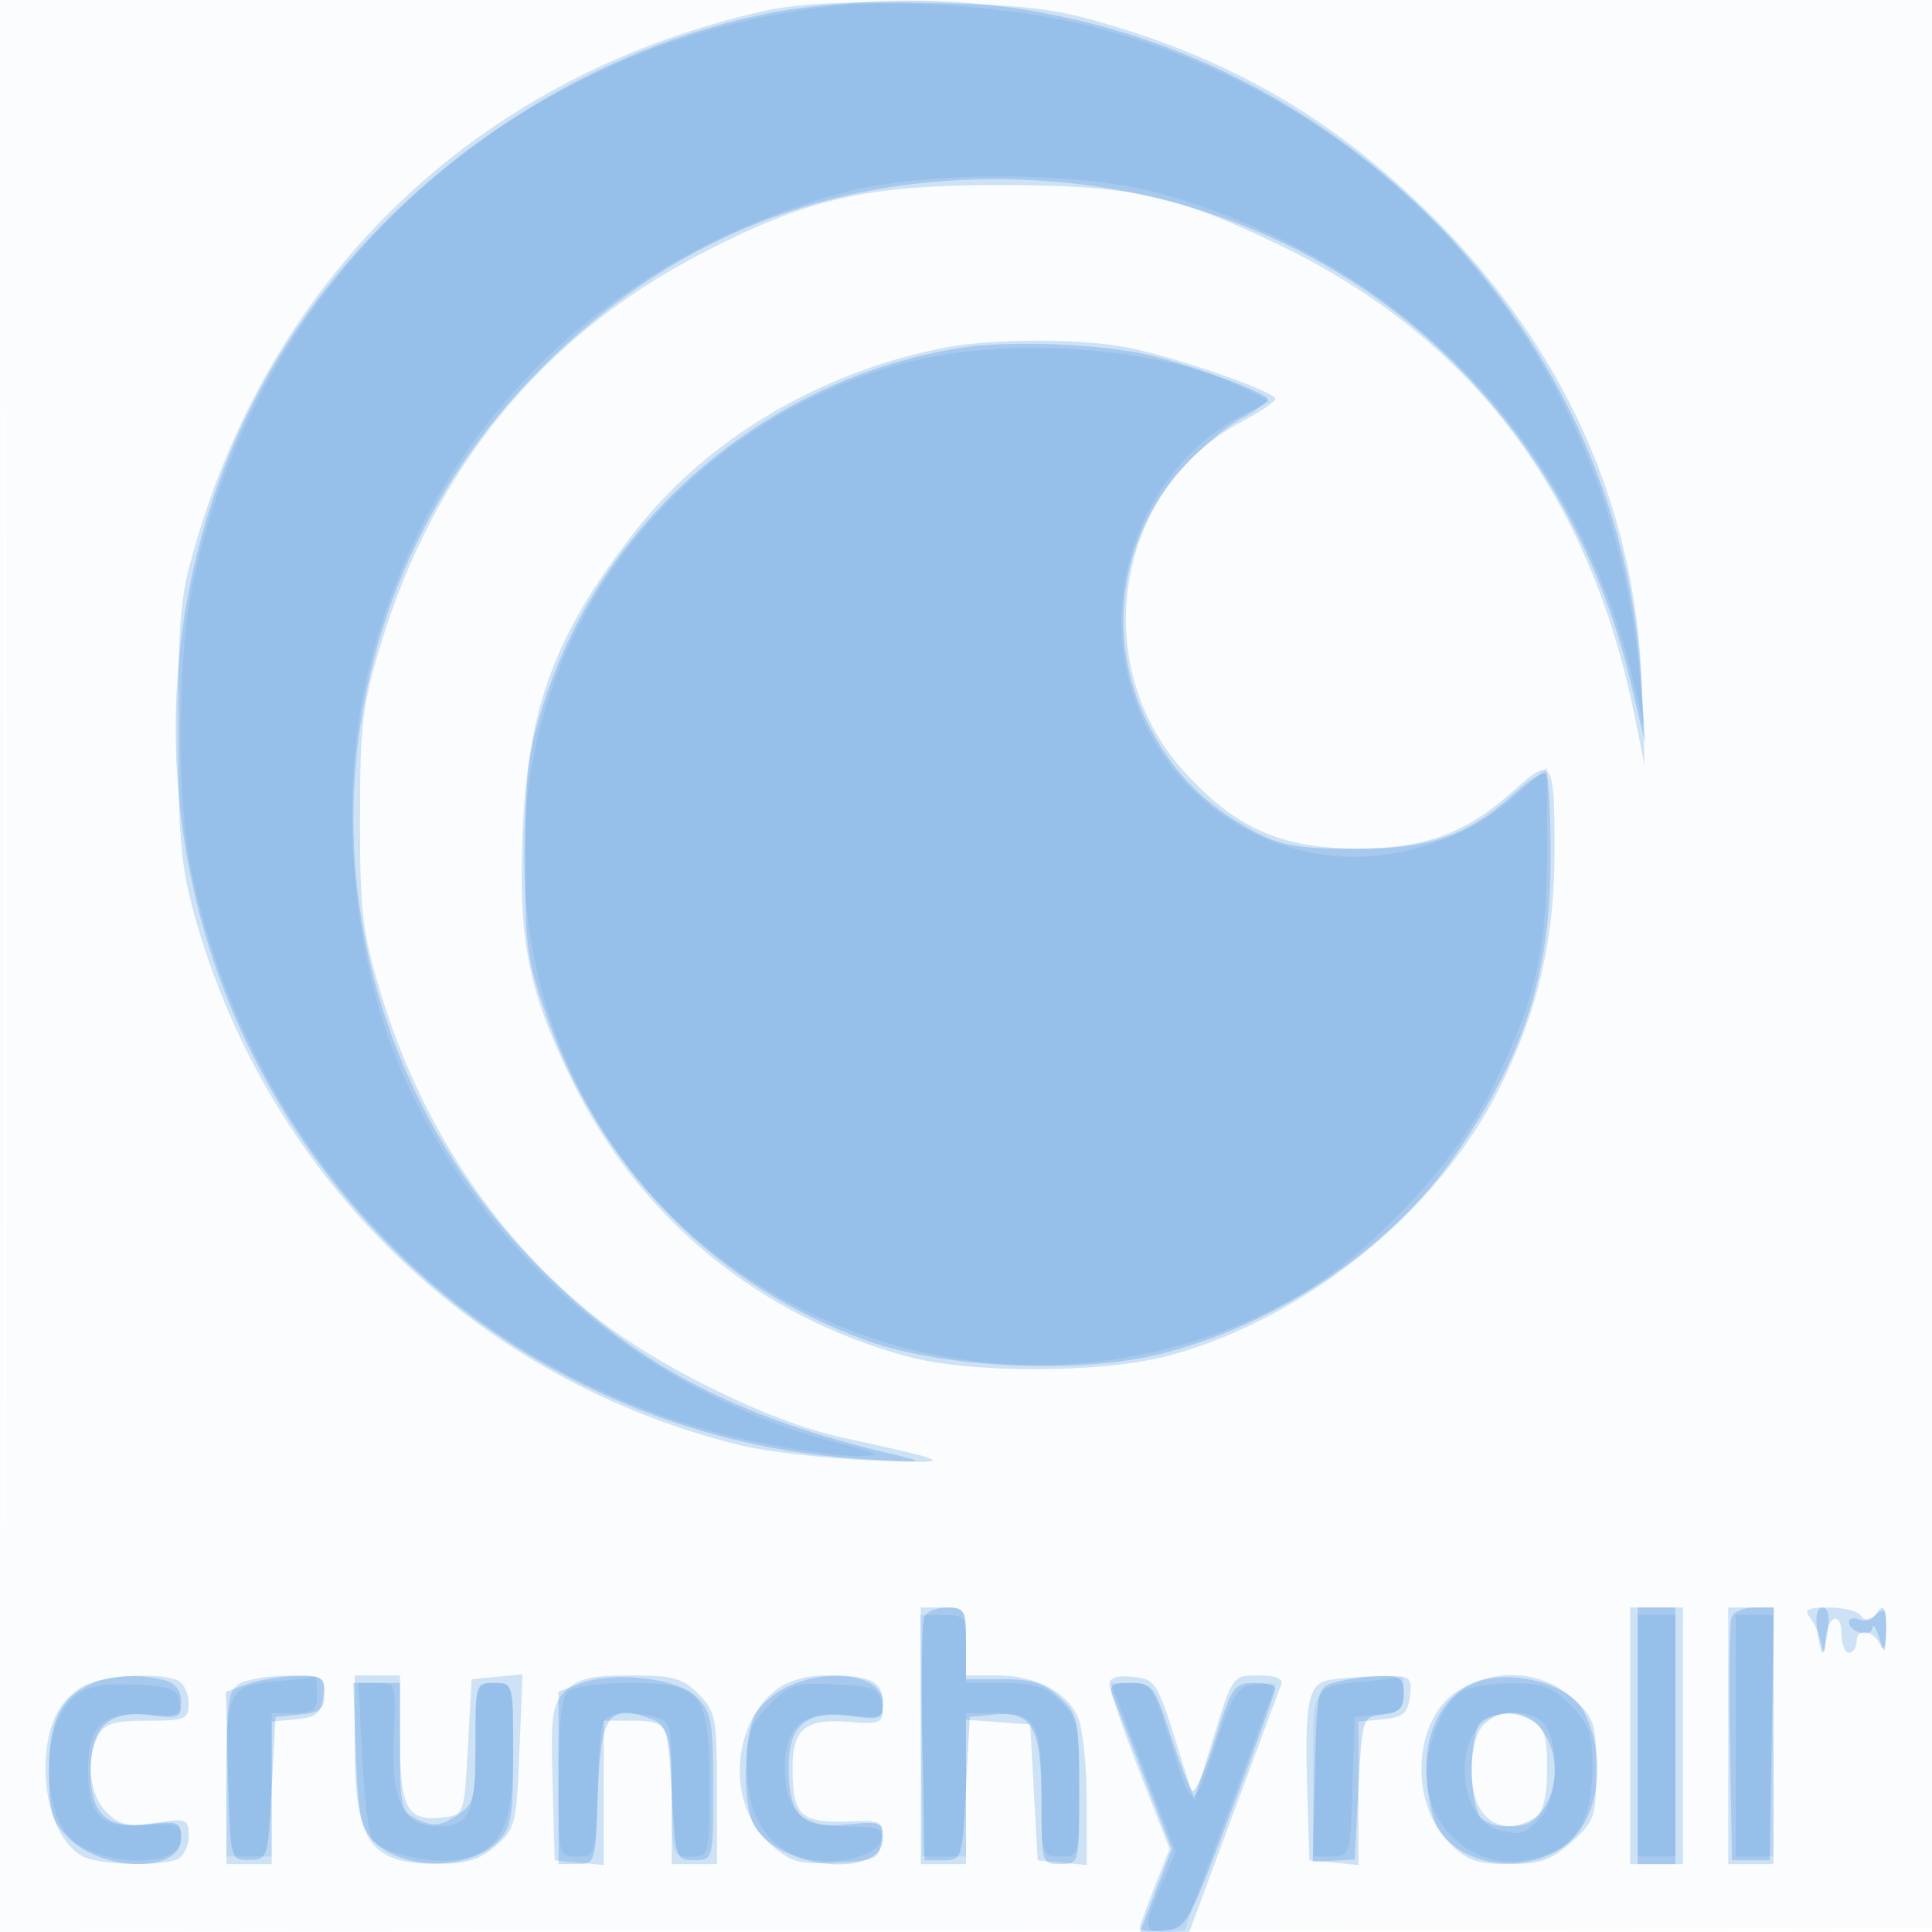
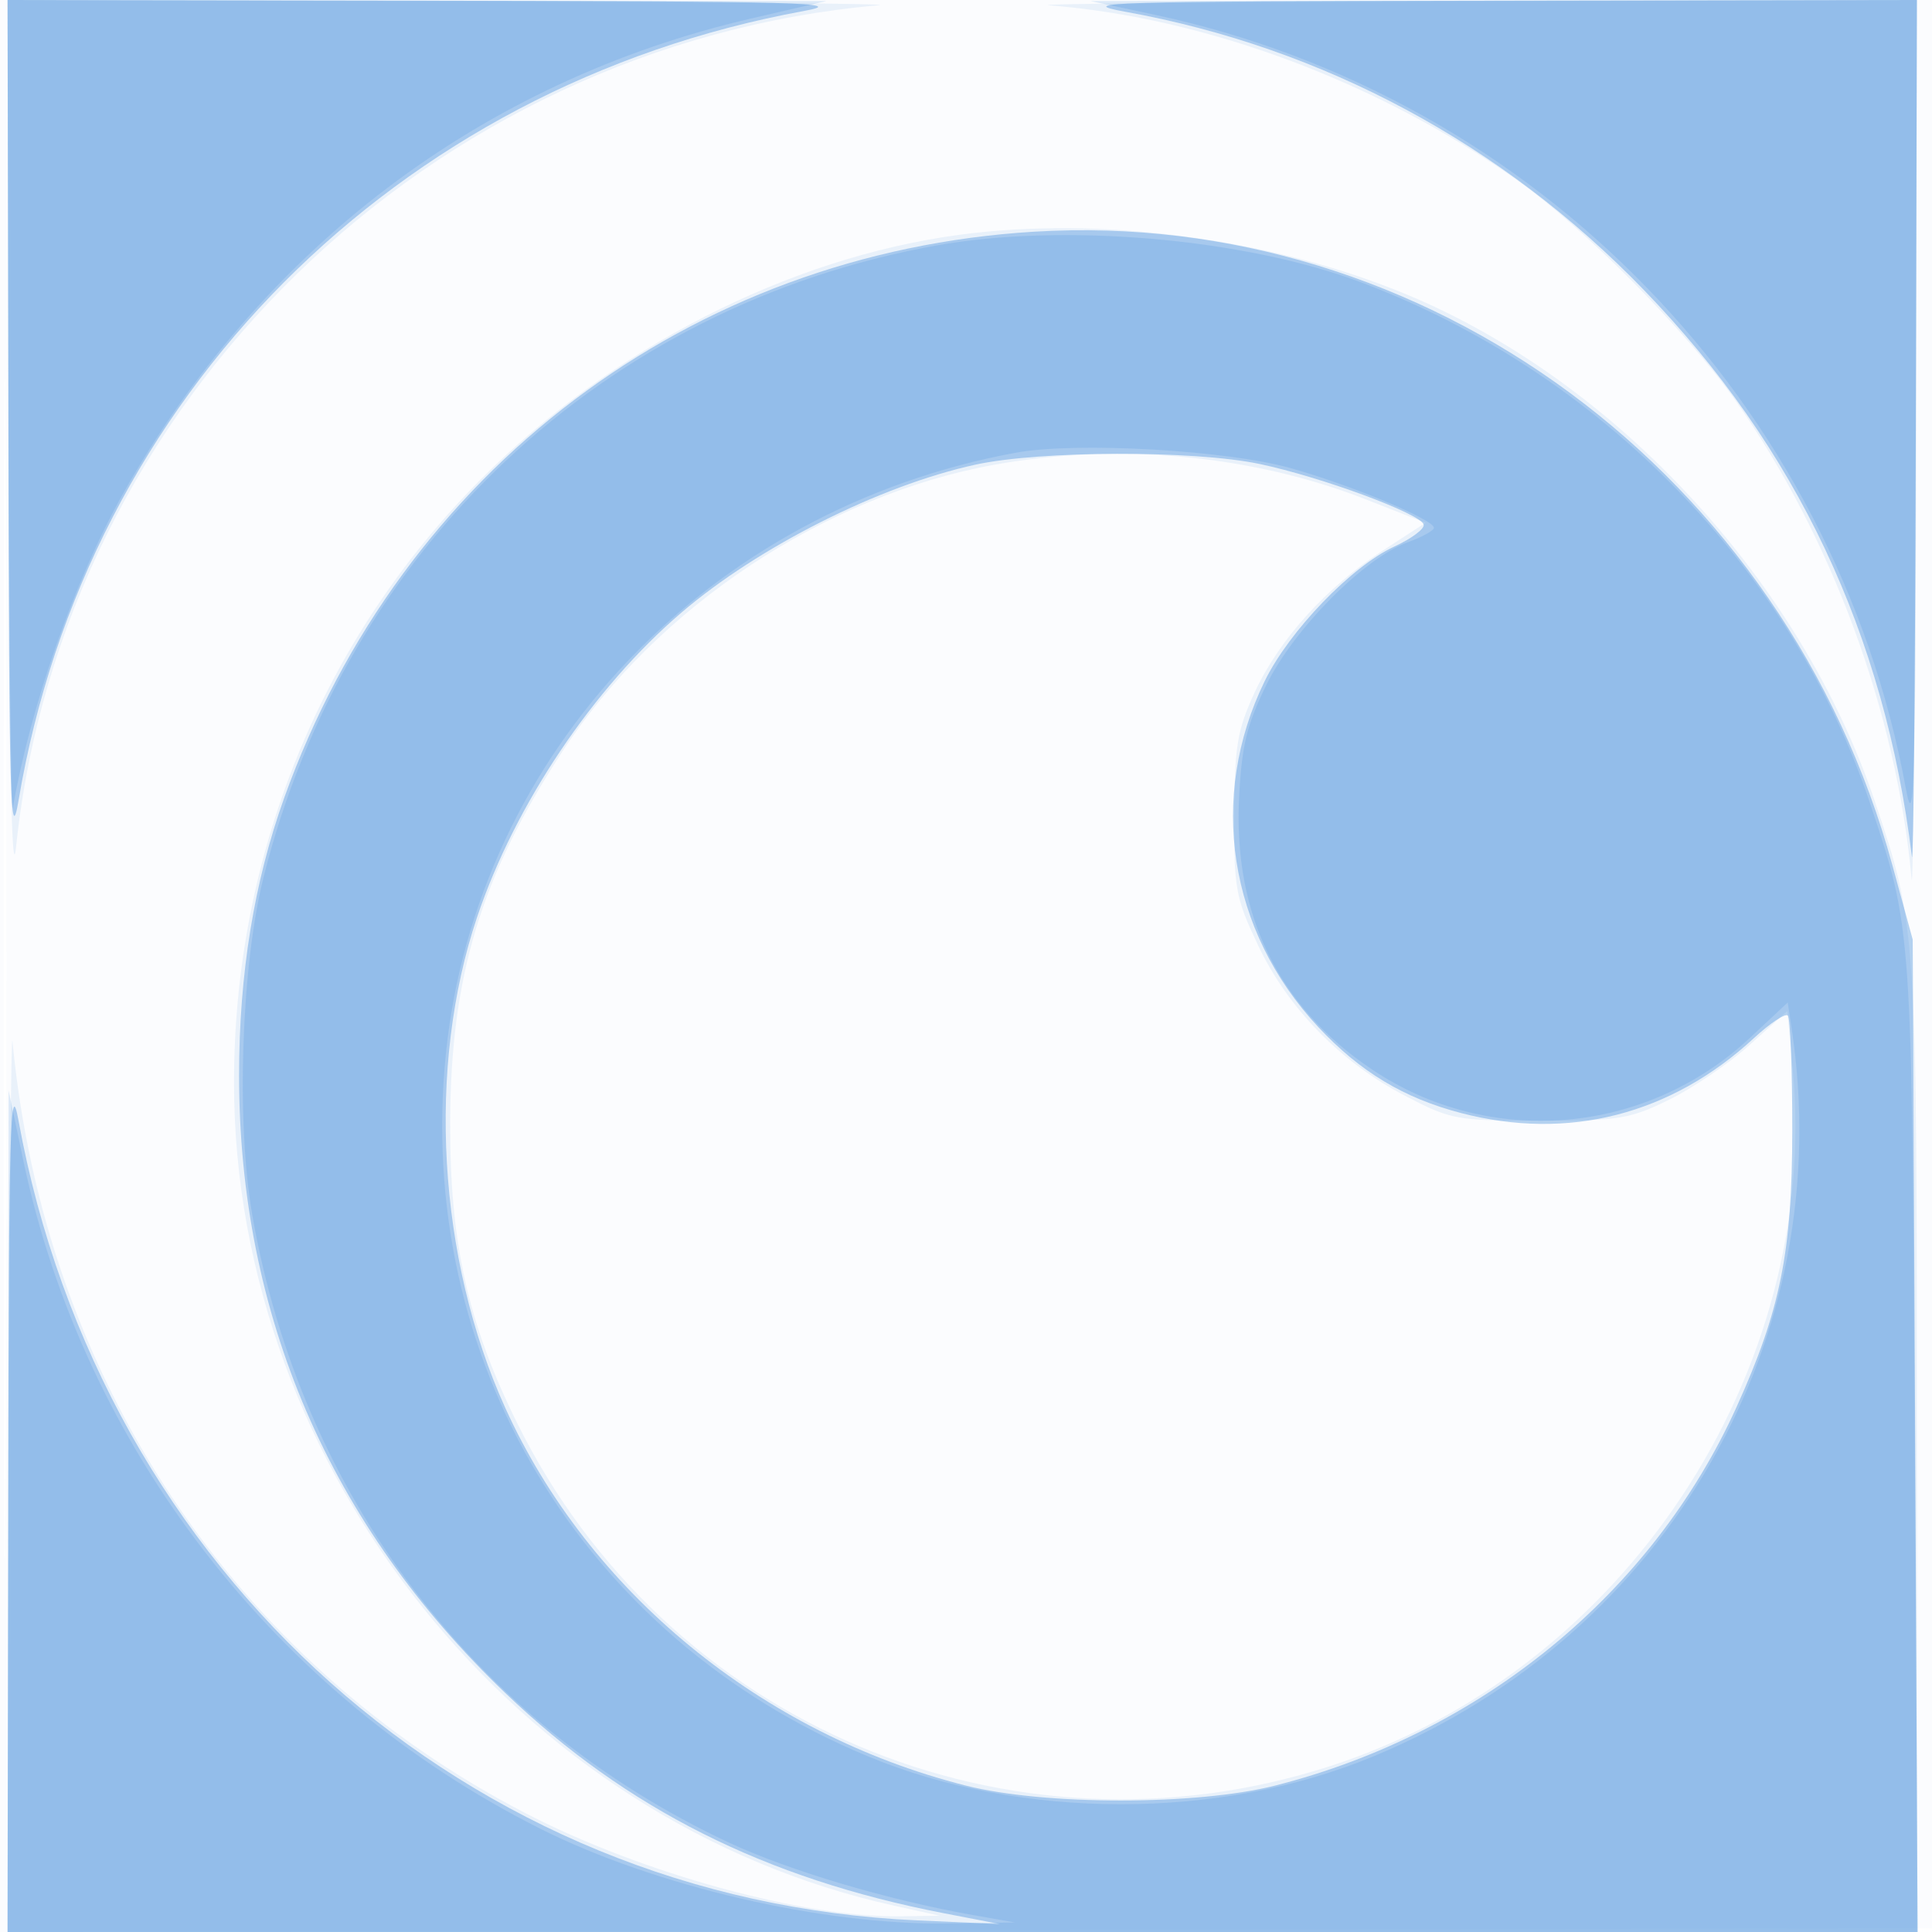
<svg xmlns="http://www.w3.org/2000/svg" width="256" height="256">
  <path fill-opacity=".016" d="M0 128.004v128.004l128.25-.254 128.25-.254.254-127.75L257.008 0H0v128.004m.485.496c0 70.4.119 99.053.265 63.672.146-35.38.146-92.98 0-128C.604 29.153.485 58.1.485 128.5" fill="#1976D2" fill-rule="evenodd" />
-   <path fill-opacity=".199" d="M101.113 1.487c-36.62 8.275-63.871 33.46-74.741 69.075-2.509 8.221-2.729 10.302-2.743 25.938-.013 14.386.317 18.197 2.145 24.784 9.677 34.855 37.424 61.754 72.471 70.254 3.44.834 11.205 1.721 17.255 1.97 11.523.474 11.27.278-3.901-3.028-9.825-2.141-24.907-9.6-33.395-16.516-12.982-10.577-22.594-25.276-27.799-42.513-2.383-7.889-2.703-10.612-2.703-22.951s.32-15.062 2.703-22.951c7.104-23.524 21.496-41.073 42.663-52.023 14.009-7.247 21.778-9.02 39.432-8.998 17.466.021 23.112 1.234 37.055 7.959 25.6 12.348 41.121 32.962 47.068 62.513l1.308 6.5-.392-11c-.836-23.421-10.374-44.578-27.958-62.012-12.421-12.314-25.435-20.055-42.16-25.076C139.774 1.116 136.287.685 123 .389c-11.002-.245-17.353.073-21.887 1.098m23.962 44.6C108.652 49.309 93.772 58.13 84.232 70.3c-10.693 13.641-14.336 23.418-14.991 40.233-.557 14.311.803 20.985 6.718 32.967 8.87 17.969 24.637 30.898 44.154 36.209 8.604 2.341 26.042 2.283 34.887-.118 18.141-4.923 35.712-19.224 43.807-35.655 5.041-10.233 7.152-19.382 7.176-31.104.024-12.146-.31-12.673-5.223-8.234-6.492 5.865-11.99 7.893-21.26 7.839-9.856-.056-15.978-2.838-22.699-10.314-12.792-14.227-8.948-37.401 7.665-46.214 2.493-1.323 4.534-2.698 4.534-3.056 0-.985-13.775-5.738-19.886-6.862-6.362-1.17-17.817-1.124-24.039.096M122 230v17h6V227.885l4.25.308 4.25.307.5 9 .5 9 3.25.313 3.25.314v-8.517c0-4.684-.538-9.696-1.195-11.138-1.54-3.381-5.651-5.472-10.755-5.472H128v-4.5c0-4.333-.111-4.5-3-4.5h-3v17m94 0v17h7v-34h-7v17m13 0v17h6v-34h-6v17m10.77-15.75c.558.688 1.236 2.15 1.506 3.25.456 1.853.501 1.839.608-.191.167-3.152 2.116-3.952 2.116-.868 0 1.407.45 2.559 1 2.559s1-.675 1-1.5c0-1.874 2.265-1.518 3.18.5.41.906.707.165.75-1.872.058-2.794-.172-3.172-1.341-2.202-.965.801-1.616.839-2.059.123-.356-.577-2.252-1.049-4.211-1.049-2.726 0-3.325.294-2.549 1.25m-228.66 9.146c-3.409 1.889-5.034 5.38-5.075 10.904-.039 5.321 1.97 10.097 4.91 11.67 2.102 1.125 9.95 1.391 12.473.423.87-.334 1.582-1.711 1.582-3.061 0-2.334-.216-2.422-4.401-1.795-3.676.552-4.748.314-6.5-1.438-2.271-2.271-2.765-6.986-1.064-10.165.83-1.55 2.121-1.934 6.5-1.934 5.098 0 5.465-.161 5.465-2.393 0-1.316-.712-2.666-1.582-3-2.729-1.047-9.815-.593-12.308.789m20.64-.316c-1.505.877-1.75 2.62-1.75 12.47V247h6V228.127l3.25-.314c2.708-.261 3.303-.772 3.566-3.063.307-2.667.171-2.749-4.5-2.72-2.649.017-5.604.489-6.566 1.05M47 231.066c0 12.946 1.952 15.849 10.694 15.902 4.058.025 5.8-.489 7.96-2.347 2.621-2.254 2.787-2.913 3.175-12.572l.409-10.193-3.369.322-3.369.322-.5 9c-.499 8.984-.505 9.001-3.31 9.322-4.768.547-5.69-1.145-5.69-10.444V222h-6v9.066m27.965-7.031c-1.824 1.824-2.005 3.092-1.75 12.25L73.5 246.5l3.25.313 3.25.314V228h3.893c4.777 0 5.107.716 5.107 11.082V247h6v-10.045c0-9.333-.174-10.22-2.455-12.5-2.106-2.107-3.383-2.455-9-2.455-5.249 0-6.948.403-8.58 2.035m27.805-.069c-5.967 4.694-6.385 15.309-.799 20.299 2.812 2.513 3.806 2.797 8.848 2.533 5.315-.279 5.701-.469 5.988-2.951.299-2.581.168-2.649-4.785-2.5-5.939.178-6.984-.862-7.007-6.975-.019-5.265 1.675-6.678 7.461-6.217 4.318.343 4.524.239 4.524-2.291 0-3.084-1.504-3.864-7.447-3.864-2.744 0-5.181.706-6.783 1.966m44.236-.779c.003.722 1.796 5.925 3.986 11.561l3.98 10.248-1.986 5.039c-1.092 2.772-1.986 5.247-1.986 5.502 0 .255 1.482.463 3.293.463h3.294l5.848-15.75 6.314-17c.315-.848-.642-1.25-2.978-1.25-3.439 0-3.445.008-5.989 8.242l-2.546 8.241-2.513-7.991c-2.38-7.569-2.677-8.009-5.618-8.305-2.058-.208-3.103.129-3.099 1m28.745-.498c-2.412.63-2.884 3.29-2.544 14.311l.293 9.5 3.25.313 3.25.314v-19l3.25-.314c2.708-.261 3.303-.772 3.566-3.063.308-2.676.188-2.747-4.5-2.634-2.649.064-5.603.322-6.565.573m17.55 1.269c-6.033 3.679-6.704 14.793-1.223 20.274 2.295 2.295 3.633 2.768 7.829 2.768 4.179 0 5.631-.509 8.327-2.918 3.069-2.742 3.266-3.319 3.266-9.582 0-6.263-.197-6.84-3.266-9.582-3.988-3.563-10.027-3.951-14.933-.96m3.27 4.613c-.947.948-1.571 3.301-1.571 5.929 0 4.862 1.889 7.5 5.371 7.5 3.455 0 4.629-1.945 4.629-7.665 0-4.182-.398-5.478-1.934-6.3-2.713-1.452-4.668-1.29-6.495.536" fill="#1976D2" fill-rule="evenodd" />
-   <path fill-opacity=".219" d="M103.342 1.479C76.234 6.398 50.868 24.017 36.62 47.822c-16.192 27.055-17.745 61.184-4.094 90.001 15.283 32.264 46.392 53.334 81.974 55.524 7.641.47 8.321.397 4.5-.486-21.979-5.076-35.493-12.314-48.646-26.052-31.368-32.763-31.368-83.855 0-116.618 16.727-17.47 37.227-26.339 61.146-26.451 41.221-.194 75.108 26.528 84.59 66.705l1.902 8.055-.554-8.814C214.286 39.461 170.749-.416 119.619.09c-5.015.05-12.34.675-16.277 1.389m24.194 44.587c-25.428 3.903-47.229 22.185-55.217 46.303-2.357 7.116-2.697 9.753-2.728 21.131-.033 12.001.199 13.662 3.022 21.618 7.163 20.19 22.46 35.511 42.552 42.618 9.937 3.515 27.512 4.334 38.128 1.778 15.348-3.696 30.455-13.657 39.001-25.716 9.5-13.407 13.114-24.376 13.169-39.964.02-5.866-.248-10.951-.596-11.3-.349-.349-2.149.751-4 2.445-6.281 5.744-11.346 7.523-21.367 7.504-7.375-.014-9.763-.422-13.222-2.256-6.679-3.542-10.945-7.874-14.231-14.449-5.542-11.091-3.775-24.415 4.45-33.564 2.372-2.638 5.931-5.668 7.908-6.733 1.977-1.065 3.595-2.229 3.595-2.586 0-.758-9.689-4.374-15.5-5.784-6.327-1.536-18.459-2.043-24.964-1.045m-5.095 168.226c-.272.711-.371 8.248-.218 16.75l.277 15.458h2.5c2.456 0 2.509-.167 3-9.5l.5-9.5 3.125-.304c5.157-.502 6.375 1.672 6.375 11.375 0 8.324.031 8.429 2.5 8.429 2.497 0 2.5-.012 2.5-9.826 0-9.269-.146-9.963-2.581-12.25-2.009-1.887-3.669-2.424-7.5-2.424H128v-4.75c0-4.416-.178-4.75-2.531-4.75-1.393 0-2.755.581-3.028 1.292M217 230v17h5v-34h-5v17m12.441-15.708c-.272.711-.371 8.248-.218 16.75l.277 15.458h5l.274-16.75.274-16.75h-2.555c-1.406 0-2.779.581-3.052 1.292M240.787 216c.242 1.65.563 3 .713 3 .15 0 .471-1.35.713-3 .272-1.854 0-3-.713-3s-.985 1.146-.713 3m7.671-1.932c-.363.588-1.29.827-2.059.532-.77-.296-1.399-.149-1.399.324 0 1.376 2.989 2.142 3.1.795.055-.671.46-.094.9 1.281.759 2.369.806 2.329.9-.75.104-3.375-.314-4.007-1.442-2.182M12.5 222.945c-4.386 1.796-6 4.926-6 11.637 0 5.5.35 6.722 2.554 8.926 4.605 4.606 14.946 4.672 14.946.096 0-2.189-.31-2.323-4.319-1.872-5.611.633-7.681-1.294-7.681-7.148 0-5.78 2.478-8.052 7.978-7.314 3.681.494 4.022.346 4.022-1.749 0-1.527-.748-2.488-2.25-2.891-3.024-.81-6.815-.681-9.25.315m20.218.228l-2.782 1.015.282 11.13c.282 11.129.282 11.13 2.782 11.131 2.456.002 2.509-.166 3-9.473l.5-9.476 3.25-.313c2.692-.26 3.25-.732 3.25-2.75 0-2.163-.421-2.428-3.75-2.358-2.062.043-5.002.536-6.532 1.094m44.032-.065L74 224.167V247h2.462c2.417 0 2.468-.172 2.75-9.144.326-10.351 1.411-12.075 6.485-10.297 2.733.957 2.816 1.206 3.303 9.961.489 8.784.554 8.98 3 8.963 2.494-.017 2.5-.042 2.5-9.725 0-8.656-.237-9.944-2.191-11.896-2.536-2.533-11.042-3.492-15.559-1.754m27.75.312c-1.65.738-3.6 2.349-4.333 3.581-1.658 2.784-1.823 11.905-.267 14.812 3.144 5.874 17.1 7.276 17.1 1.717 0-2.068-.361-2.202-4.789-1.776-5.933.57-7.711-1.157-7.711-7.488 0-5.758 2.273-7.65 8.25-6.863 3.956.52 4.25.396 4.25-1.797 0-3.541-6.808-4.732-12.5-2.186m72.5-.527c-2.46.683-2.504.877-2.78 12.248l-.281 11.553 2.781-.145 2.78-.145.5-9.452c.499-9.427.507-9.453 3.25-9.768 2.16-.249 2.75-.839 2.75-2.75 0-2.1-.446-2.42-3.25-2.334-1.787.055-4.375.412-5.75.793m18.388.087c-3.901 1.576-6.388 5.901-6.388 11.108 0 2.65.538 5.998 1.195 7.44 2.432 5.337 10.645 7.086 16.504 3.514 5.05-3.079 6.529-11.842 3.102-18.377-1.887-3.598-9.691-5.593-14.413-3.685m-148.235 9.494c.291 7.949.678 9.805 2.407 11.532 3.885 3.882 12.569 3.865 16.465-.031C67.714 242.286 68 240.626 68 232.5c0-9.467-.009-9.5-2.5-9.5-2.458 0-2.5.135-2.5 7.977 0 7.44-.171 8.089-2.541 9.642-2.035 1.333-3.031 1.442-5 .544-2.332-1.062-2.459-1.56-2.459-9.642V223h-6.193l.346 9.474m100.341-7.724c.39.963 2.3 5.915 4.244 11.005l3.536 9.254-2.127 5.558-2.127 5.558 3.138-.312c3.077-.307 3.254-.62 8.984-15.813 3.215-8.525 5.848-15.838 5.852-16.25.003-.412-1.265-.75-2.818-.75-2.639 0-2.978.492-5.182 7.518-1.297 4.135-2.67 7.173-3.052 6.75-.382-.422-1.687-3.805-2.9-7.518-2.078-6.36-2.38-6.75-5.231-6.75-2.484 0-2.898.313-2.317 1.75m48.706 3.45c-.66.66-1.2 3.495-1.2 6.3 0 2.805.54 5.64 1.2 6.3 1.989 1.989 6.528 1.426 8.243-1.023 3.467-4.948.832-12.777-4.3-12.777-1.509 0-3.283.54-3.943 1.2" fill="#1976D2" fill-rule="evenodd" />
-   <path fill-opacity=".108" d="M108.874.974C67.328 6.22 33.892 36.913 25.533 77.477c-2.067 10.028-2.133 28.635-.136 38.075 8.141 38.477 37.153 67.733 74.893 75.521 5.066 1.045 11.01 1.882 13.21 1.859 3.616-.038 3.32-.22-3.073-1.897-25.003-6.557-46.538-24.947-57.051-48.72-6.805-15.386-8.634-36.732-4.577-53.412 7.535-30.982 30.124-54.011 61.912-63.12 11.128-3.188 32.391-3.206 43.446-.036 32.126 9.212 55.11 33.226 62.454 65.253l1.262 5.5-.549-6.5c-3.571-42.287-32.136-76.204-72.883-86.54C133.933.794 118.719-.269 108.874.974m11.356 47.041c-21.539 5.643-39.296 21.708-46.777 42.317-9.984 27.506-.934 59.006 21.93 76.334 21.989 16.666 51.497 18.845 75.617 5.583 10.112-5.559 21.748-17.807 26.837-28.249 5.632-11.554 7.163-18.266 7.163-31.397v-10.977l-2.75 2.526c-5.064 4.652-8.998 6.825-15.259 8.429-19.299 4.944-38.322-9.994-38.406-30.158-.049-11.726 6.698-22.92 16.746-27.786l2.961-1.435-3.204-1.657c-10.618-5.49-31.196-7.11-44.858-3.53M122.05 230l.13 16H128v-19h3.8c5.491 0 6.2 1.224 6.2 10.7 0 8.187.034 8.3 2.5 8.3 2.482 0 2.5-.064 2.5-9.045 0-8.271-.21-9.256-2.455-11.5-1.957-1.958-3.476-2.455-7.5-2.455H128v-4.5c0-4.346-.104-4.5-3.039-4.5h-3.04l.129 16m94.95 0v16h5v-32h-5v16m13 0v16h5v-32h-5v16m-192.98-7.257c-6.735.593-7.02 1.115-7.02 12.879V246h6v-19h3c2.533 0 3-.389 3-2.5 0-1.375-.112-2.421-.25-2.325-.138.096-2.266.352-4.73.568M182 222.68c-8.503.874-8 .098-8 12.339V246h2.462c2.419 0 2.468-.165 2.75-9.25l.288-9.25 3.25-.313c2.692-.26 3.25-.732 3.25-2.75 0-1.341-.113-2.365-.25-2.277-.137.088-1.825.322-3.75.52m-171.721 1.823c-4.286 3.029-5.182 12.679-1.69 18.197 2.869 4.535 15.41 5.283 15.412.919 0-1.911-.471-2.086-4.809-1.785-5.957.413-7.525-1.156-7.525-7.529 0-5.763 2.065-7.571 8.121-7.111 3.812.29 4.256.103 4-1.684-.243-1.693-1.155-2.055-5.788-2.293-3.767-.194-6.2.211-7.721 1.286M48 232.748c.275 5.364.856 10.302 1.292 10.975 1.178 1.818 7.986 3.371 11.603 2.648C66.402 245.27 68 242.008 68 231.865c0-8.789-.021-8.865-2.5-8.865-2.466 0-2.5.113-2.5 8.3 0 9.09-.779 10.7-5.177 10.7-4.39 0-6.056-3.522-5.657-11.955.329-6.942.296-7.049-2.166-7.049h-2.5l.5 9.752m27.2-8.548c-.778.778-1.2 4.822-1.2 11.5 0 10.278.005 10.3 2.462 10.3 2.419 0 2.468-.165 2.75-9.25.276-8.853.389-9.264 2.64-9.583 1.293-.183 3.431-.062 4.75.269 2.308.58 2.398.939 2.398 9.583 0 8.913.019 8.981 2.5 8.981 2.491 0 2.5-.033 2.5-9.5 0-12.296-.963-13.5-10.8-13.5-3.956 0-7.302.502-8 1.2m26.774 1.672C99.396 228.45 99 229.579 99 234.346c0 6.61 3.058 11.072 8.244 12.031 4.274.79 9.173-.59 9.579-2.699.268-1.387-.529-1.678-4.595-1.678-6.083 0-8.228-2.001-8.228-7.674 0-5.661 2.521-7.753 8.53-7.076 4.233.478 4.556.356 4.274-1.617-.264-1.854-1.059-2.172-6.08-2.434-5.268-.274-6.038-.038-8.75 2.673m49.508 8.307l4.294 11.179-1.888 4.404c-2.44 5.691-2.386 6.238.612 6.238 1.375 0 2.5-.141 2.5-.313 0-.172 2.698-7.484 5.996-16.25 3.298-8.765 5.998-16.079 6-16.253.002-.174-1.198-.174-2.668 0-2.373.281-2.974 1.21-5.381 8.316-3.028 8.939-2.8 9.035-6.505-2.75-1.619-5.15-2.092-5.75-4.53-5.75h-2.723l4.293 11.179m42.174-10.046c-2.309 1.342-4.656 6.828-4.656 10.885 0 7.249 6.399 12.756 13.303 11.447 6.247-1.185 8.697-4.7 8.697-12.476 0-4.351-.45-5.593-2.923-8.066-2.437-2.437-3.726-2.918-7.75-2.893-2.655.017-5.657.513-6.671 1.103m1.901 5.09c-2.948 4.208-1.266 12.084 2.815 13.179 3.158.847 3.452.774 5.628-1.402 2.215-2.215 2.738-8.752.965-12.066-1.506-2.814-7.361-2.634-9.408.289" fill="#1976D2" fill-rule="evenodd" />
+   <path fill-opacity=".075" d="M1.133 60.25c.09 40.849.414 57.557 1.007 51.887C8.287 53.367 56.984 5.91 116.5.687 118.7.494 93.612.261 60.75.168L1 0l.133 60.25M139 .703c20.792 1.636 43.572 10.144 62 23.156 8.786 6.204 22.466 19.995 28.905 29.141 12.852 18.252 21.39 41.427 23.395 63.5.2 2.2.439-23.112.532-56.25L254 0l-59.75.175c-32.863.096-57.725.334-55.25.528m-11.917 30.412c-22.671 3.055-46.171 15.087-63.462 32.489-20.987 21.124-32.626 49.637-32.612 79.896.022 51.151 37.645 98.031 87.491 109.018l6 1.323-5.119.08c-12.853.199-34.275-5.673-49.638-13.608C31.038 220.323 5.897 182.545 1.654 138c-.184-1.925-.406 23.837-.494 57.25L1 256h253v-63.935c0-69.084-.015-69.321-5.577-85.889-9.758-29.068-34.252-55.592-62.01-67.148-17.784-7.403-40.566-10.442-59.33-7.913m4.68 30.464C109.344 65.633 87.048 80.416 74.57 99.5c-10.79 16.502-14.827 29.761-14.92 49-.077 15.983 2.309 26.773 8.845 40.003 19.733 39.939 65.215 59.191 107.624 45.557 38.943-12.519 65.206-52.08 61.418-92.514l-.71-7.575-4.971 4.469c-2.735 2.458-7.533 5.727-10.664 7.265-5.231 2.569-6.624 2.795-17.192 2.793-11.082-.001-11.732-.122-17.875-3.327-8.495-4.432-15.488-11.604-19.432-19.93-2.976-6.283-3.19-7.454-3.143-17.241.044-9.143.388-11.234 2.663-16.178 3.235-7.03 9.51-13.994 16.983-18.85l5.696-3.702-8.038-3.146c-14.934-5.845-32.77-7.497-49.091-4.545" fill="#1976D2" fill-rule="evenodd" />
+   <path fill-opacity=".319" d="M1.103 56.75c.089 49.36.267 55.77 1.371 49.224C11.47 52.602 52.559 11.321 106.5 1.46 112.58.349 106.107.169 57.25.09L1 0l.103 56.75M149.166 1.567c26.17 4.735 49.916 17.484 68.663 36.864 20.25 20.933 31.898 45.561 35.505 75.069.201 1.65.434-23.212.516-55.25L254 0l-56.25.09c-51.15.081-55.555.215-48.584 1.477M137 30.702c-45.498 2.756-83.757 31.638-99.33 74.986-3.997 11.126-5.993 23.388-5.993 36.812 0 31.763 11.998 59.594 35.285 81.842 16.096 15.377 34.442 24.592 58.063 29.162l7.475 1.447-11-.493C62.094 251.799 13.387 208.445 2.457 148.5c-1.106-6.065-1.289.647-1.367 50.25L1 256h253.094l-.325-65.75-.324-65.75-2.672-9.777C236.578 62.777 188.888 27.559 137 30.702m-7.787 30.876c-12.647 2.77-28.707 10.858-38.929 19.603C78.578 91.198 68.26 106.572 63.226 121.5c-6.696 19.854-5.244 45.272 3.716 65.032C78.02 210.964 100.96 229.778 128 236.606c10.436 2.635 30.621 2.627 41-.016 27.335-6.963 49.916-25.485 61.075-50.096 5.838-12.874 7.394-20.573 7.41-36.659.008-8.066-.256-14.938-.588-15.27-.332-.332-2.357 1.016-4.5 2.997-10.977 10.143-24.579 13.625-38.777 9.927-7.608-1.981-13.376-5.452-18.93-11.389-11.908-12.731-14.649-30.444-7.098-45.877 3.235-6.613 11.509-15.203 17.13-17.784 2.322-1.067 4.085-2.389 3.919-2.939-.442-1.458-13.569-6.302-21.733-8.019-8.749-1.841-29.088-1.788-37.695.097" fill="#1976D2" fill-rule="evenodd" />
+   <path fill-opacity=".14" d="M1.136 54.75c.075 30.112.333 53.625.573 52.25C4.08 93.438 9.878 76.903 16.262 65.5 34.459 32.999 63.871 10.724 99.5 2.459l10-2.319L55.25.07 1 0l.136 54.75M153 1.954c50.637 10.806 90.198 51.562 99.537 102.546 1.116 6.09 1.294-.247 1.373-48.75L254 0l-54.75.07-54.75.071 8.5 1.813m-29.078 30.598C79.985 40.508 45.75 72.737 34.889 116.37c-2.923 11.739-3.601 32.356-1.467 44.591 6.479 37.143 29.417 67.378 63.089 83.157 7.985 3.742 21.159 7.655 32.489 9.651l5.5.968-8.881.132c-16.599.245-38.865-4.933-54.066-12.575-35.052-17.621-60.481-50.525-68.482-88.613L1.142 144.5l-.071 55.75L1 256h253.095l-.363-64.25c-.391-69.078-.359-68.626-5.921-85.25-10.44-31.208-35.77-57.163-67.411-69.074-15.545-5.851-39.612-7.928-56.478-4.874m10.738 27.425c-40.746 7.433-71.498 39.82-75.57 79.588-4.149 40.519 18.008 77.436 55.91 93.156 20.418 8.469 46.582 8.469 67 0 39.117-16.223 61.637-55.482 55.386-96.551l-.507-3.331-4.971 4.651c-13.846 12.951-34.55 14.68-50.158 4.188-12.436-8.36-18.373-20.588-17.556-36.161.357-6.797 1.025-9.52 3.639-14.83 3.626-7.366 12.922-16.746 18.646-18.815 1.936-.701 3.521-1.572 3.521-1.936 0-1.09-10.968-5.657-19-7.912-8.483-2.381-28.368-3.501-36.34-2.047" fill="#1976D2" fill-rule="evenodd" />
</svg>
